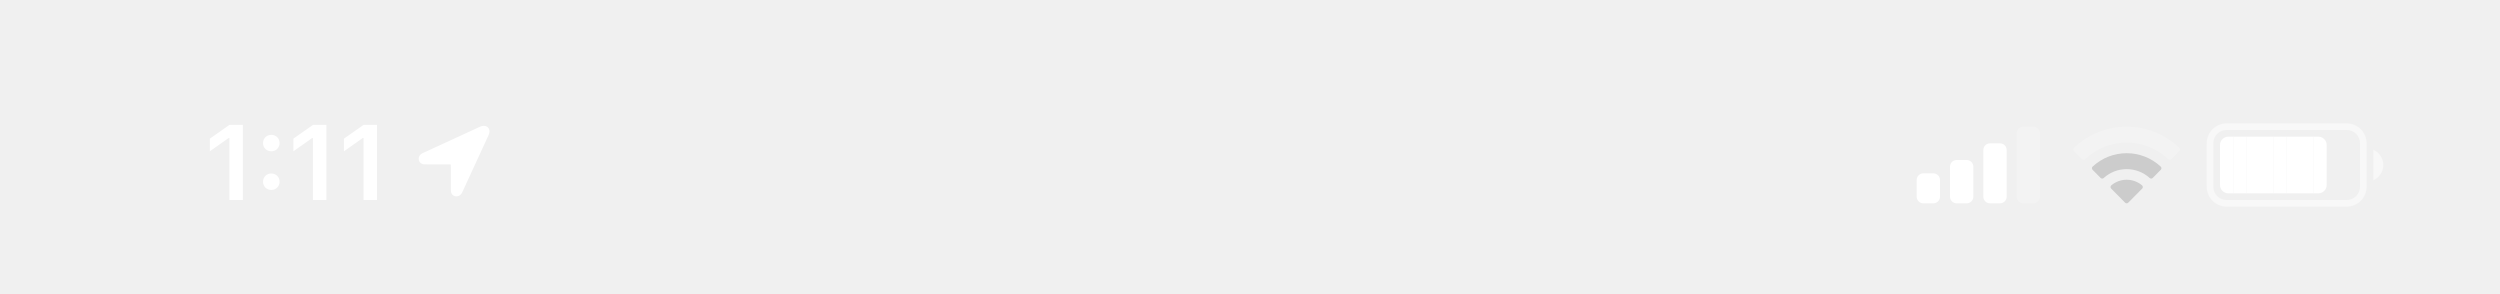
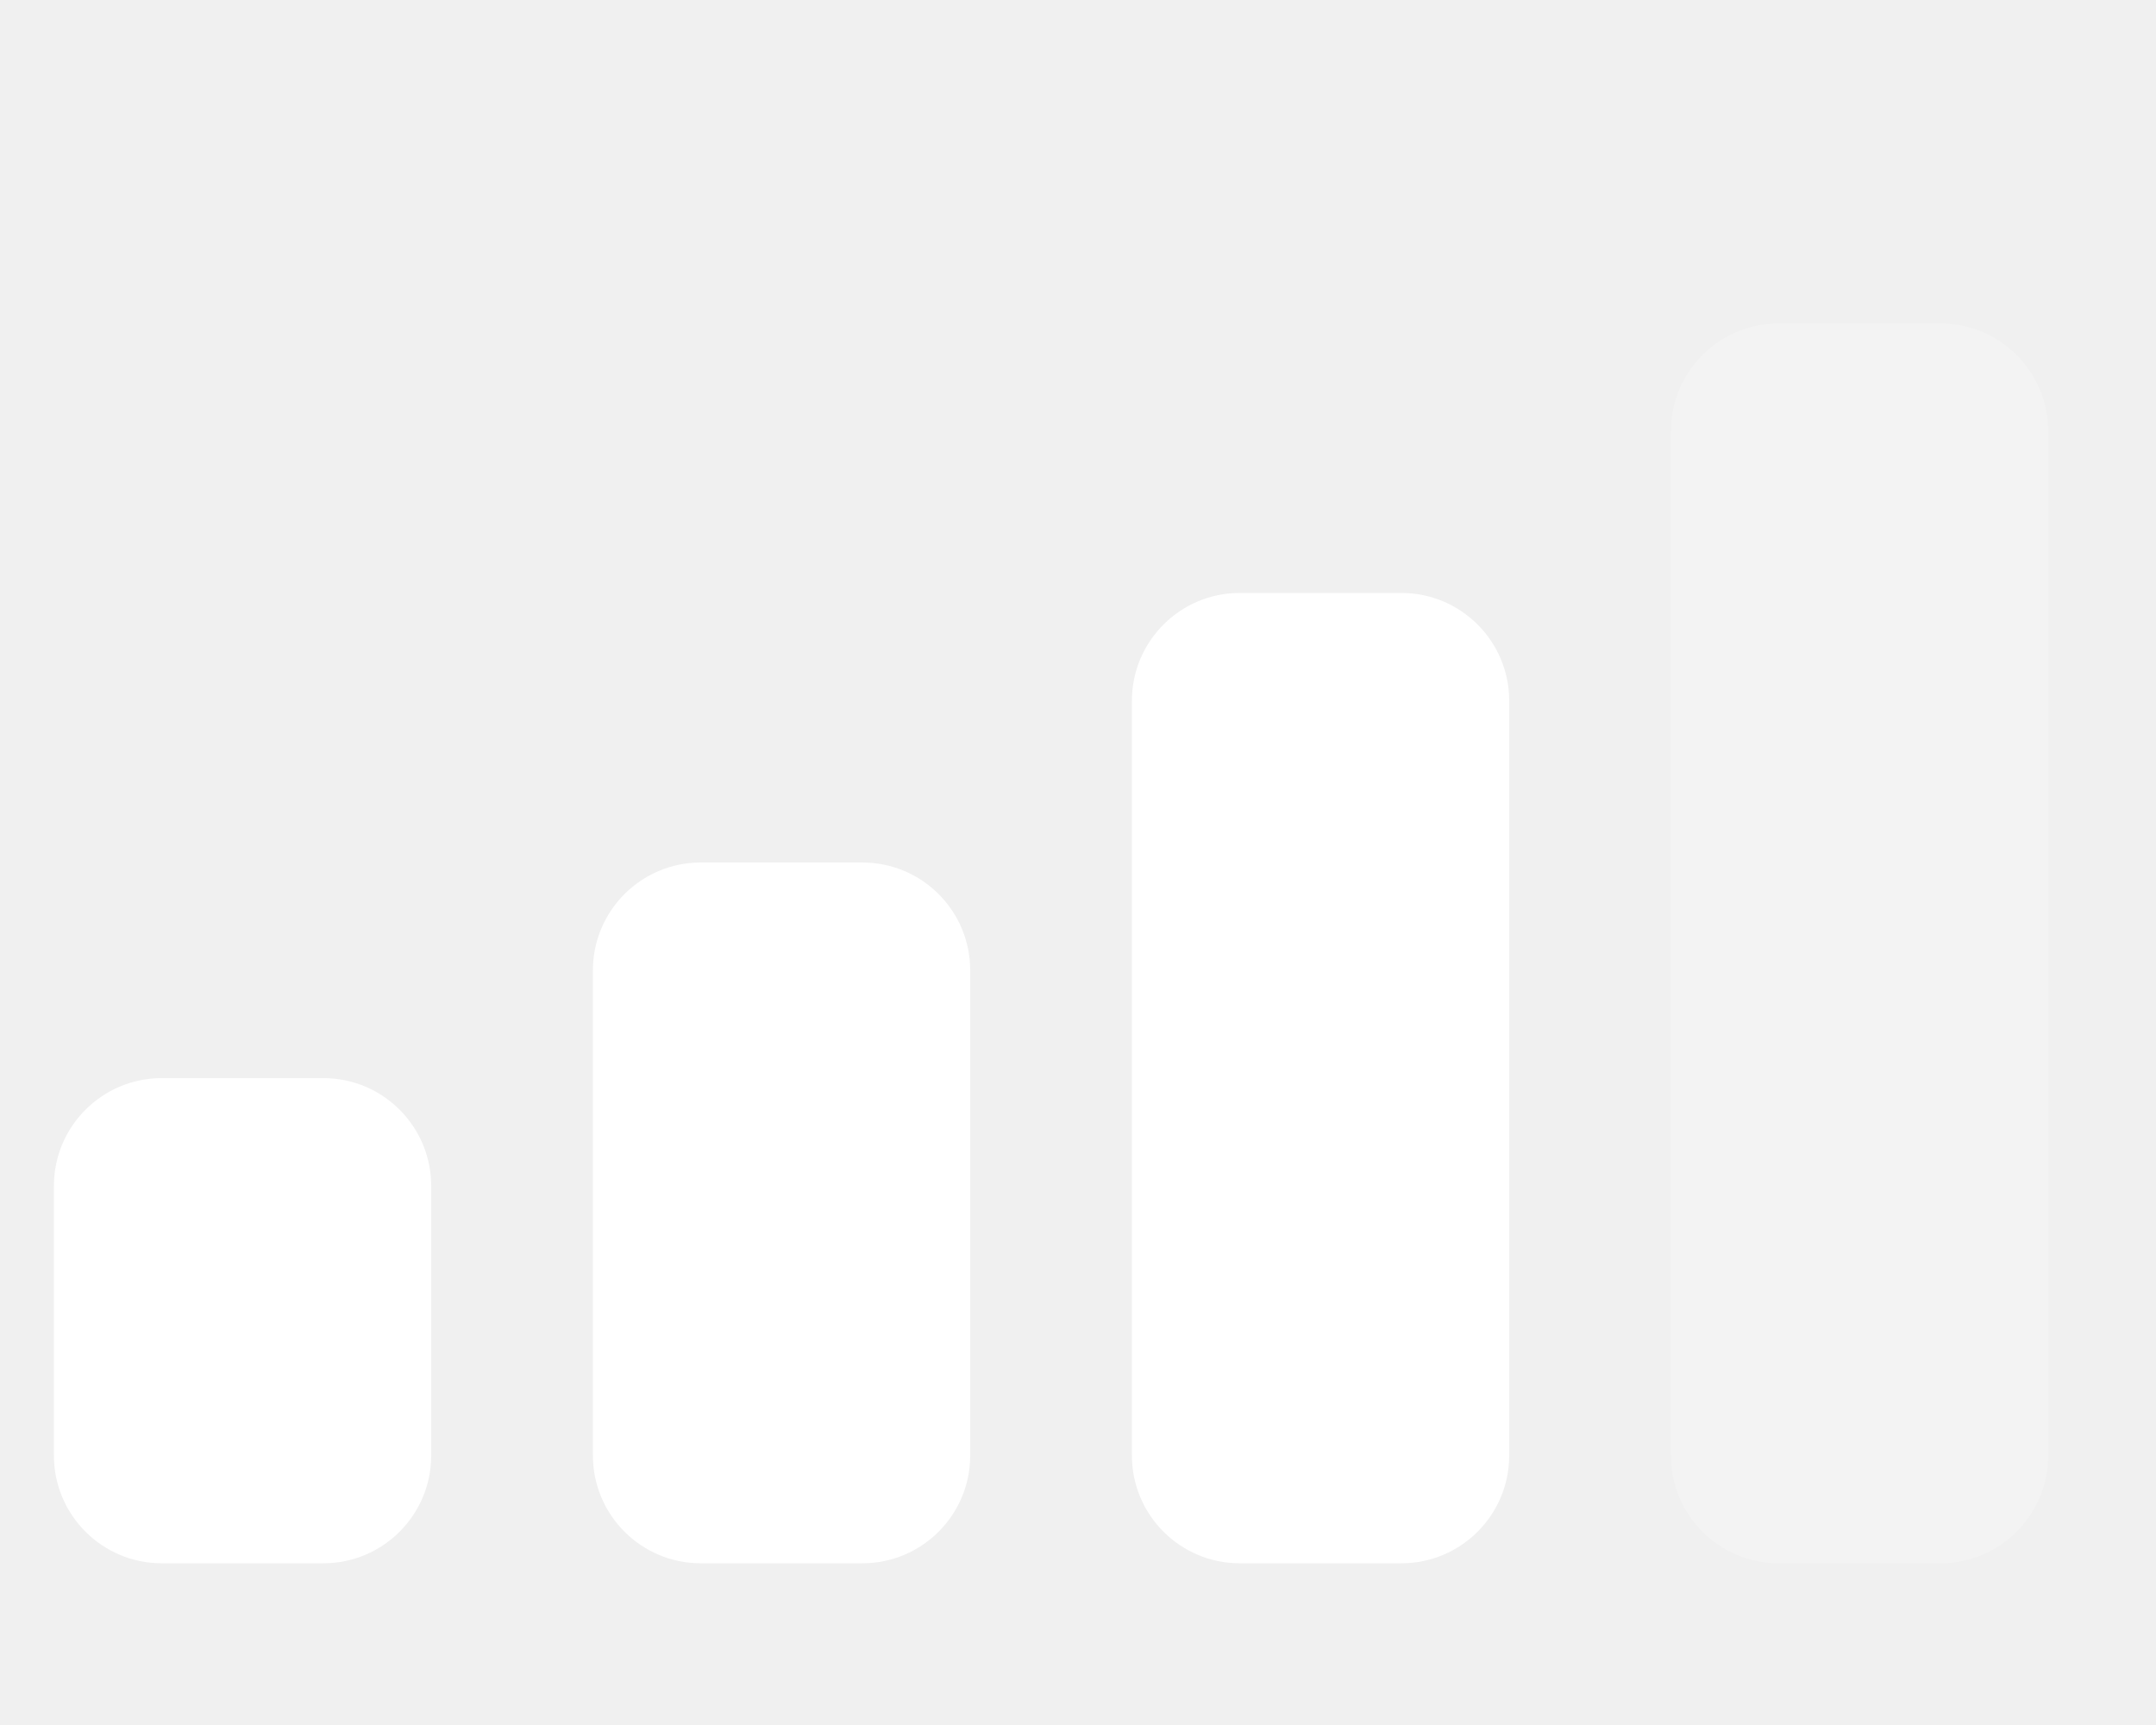
- <svg xmlns="http://www.w3.org/2000/svg" width="375" height="44" viewBox="0 0 375 44" fill="none">
-   <g filter="url(#filter0_b_602_149)">
-     <path d="M34.413 30H36.429V18.727H34.421L31.476 20.797V22.695L34.28 20.711H34.413V30ZM40.695 22.695C41.413 22.695 41.937 22.148 41.937 21.461C41.937 20.766 41.413 20.227 40.695 20.227C39.984 20.227 39.453 20.766 39.453 21.461C39.453 22.148 39.984 22.695 40.695 22.695ZM40.695 28.492C41.413 28.492 41.937 27.953 41.937 27.258C41.937 26.562 41.413 26.023 40.695 26.023C39.984 26.023 39.453 26.562 39.453 27.258C39.453 27.953 39.984 28.492 40.695 28.492ZM46.945 30H48.961V18.727H46.953L44.008 20.797V22.695L46.812 20.711H46.945V30ZM54.531 30H56.547V18.727H54.539L51.594 20.797V22.695L54.398 20.711H54.531V30Z" fill="white" />
-     <path d="M63.693 24.654L67.549 24.665C67.614 24.665 67.624 24.67 67.624 24.74L67.635 28.58C67.635 29.579 68.897 29.799 69.338 28.843L73.28 20.282C73.748 19.272 72.969 18.568 71.981 19.02L63.381 22.978C62.49 23.386 62.678 24.648 63.693 24.654Z" fill="white" />
-   </g>
-   <g filter="url(#filter1_b_602_149)">
-     <g clip-path="url(#clip0_602_149)">
-       <rect opacity="0.2" x="302.5" y="19" width="3.5" height="11.5" rx="1" fill="white" />
-       <path d="M297.5 22.5C297.5 21.948 297.948 21.5 298.5 21.5H300C300.552 21.5 301 21.948 301 22.5V29.5C301 30.052 300.552 30.5 300 30.5H298.5C297.948 30.5 297.5 30.052 297.5 29.5V22.5Z" fill="white" />
-       <path d="M292.5 25C292.5 24.448 292.948 24 293.5 24H295C295.552 24 296 24.448 296 25V29.5C296 30.052 295.552 30.5 295 30.5H293.5C292.948 30.5 292.5 30.052 292.5 29.5V25Z" fill="white" />
-       <path d="M287.5 27C287.5 26.448 287.948 26 288.5 26H290C290.552 26 291 26.448 291 27V29.5C291 30.052 290.552 30.5 290 30.5H288.5C287.948 30.5 287.5 30.052 287.5 29.5V27Z" fill="white" />
-       <path d="M321.325 28.289C321.39 28.226 321.426 28.138 321.424 28.047C321.422 27.957 321.383 27.871 321.316 27.81C319.979 26.678 318.022 26.678 316.686 27.81C316.618 27.871 316.579 27.956 316.577 28.047C316.575 28.138 316.611 28.225 316.676 28.289L318.768 30.403C318.83 30.465 318.913 30.5 319.001 30.5C319.088 30.5 319.171 30.465 319.233 30.403L321.325 28.289Z" fill="#CCCCCC" />
-       <path d="M319 25.369C320.276 25.369 321.506 25.843 322.451 26.701C322.579 26.822 322.781 26.82 322.905 26.695L324.115 25.471C324.179 25.407 324.214 25.32 324.213 25.229C324.212 25.139 324.175 25.053 324.11 24.99C321.231 22.309 316.772 22.309 313.893 24.99C313.828 25.053 313.791 25.139 313.79 25.229C313.789 25.32 313.825 25.407 313.889 25.471L315.098 26.695C315.223 26.82 315.424 26.822 315.552 26.701C316.497 25.844 317.726 25.369 319 25.369Z" fill="#CCCCCC" />
-       <path opacity="0.2" d="M319 21.388C321.322 21.388 323.555 22.281 325.237 23.883C325.364 24.006 325.566 24.005 325.691 23.879L326.902 22.655C326.965 22.592 327.001 22.506 327 22.416C326.999 22.326 326.963 22.24 326.899 22.177C322.483 17.941 315.517 17.941 311.101 22.177C311.037 22.24 311.001 22.326 311 22.416C310.999 22.506 311.035 22.592 311.098 22.655L312.309 23.879C312.434 24.005 312.637 24.006 312.763 23.883C314.446 22.281 316.679 21.388 319 21.388Z" fill="white" />
-       <g clip-path="url(#clip1_602_149)">
-         <path d="M333 21.75C333 21.06 333.56 20.5 334.25 20.5H335V29H334.25C333.56 29 333 28.44 333 27.75V21.75Z" fill="white" />
-         <path d="M335 20.5H337V29H335V20.5Z" fill="white" />
-         <path d="M337 20.5H339V29H337V20.5Z" fill="white" />
-         <path d="M339 20.5H341V29H339V20.5Z" fill="white" />
-         <path d="M341 20.5H343V29H341V20.5Z" fill="white" />
-         <path d="M343 20.5H345V29H343V20.5Z" fill="white" />
-         <path d="M345 20.5H347V29H345V20.5Z" fill="white" />
-         <path d="M349 21.75C349 21.06 348.44 20.5 347.75 20.5H347V29H347.75C348.44 29 349 28.44 349 27.75V21.75Z" fill="white" />
-       </g>
-       <g opacity="0.5">
-         <path fill-rule="evenodd" clip-rule="evenodd" d="M331 21.5C331 19.843 332.343 18.5 334 18.5H352C353.657 18.5 355 19.843 355 21.5V28C355 29.657 353.657 31 352 31H334C332.343 31 331 29.657 331 28V21.5ZM334 19.5C332.895 19.5 332 20.395 332 21.5V28C332 29.105 332.895 30 334 30H352C353.105 30 354 29.105 354 28V21.5C354 20.395 353.105 19.5 352 19.5H334Z" fill="white" />
-         <path d="M356 27.042C356.883 26.656 357.5 25.775 357.5 24.75C357.5 23.725 356.883 22.844 356 22.458V27.042Z" fill="white" />
-       </g>
-     </g>
-   </g>
-   <defs>
-     <filter id="filter0_b_602_149" x="-56" y="-56" width="208" height="156" filterUnits="userSpaceOnUse" color-interpolation-filters="sRGB">
-       <feFlood flood-opacity="0" result="BackgroundImageFix" />
-       <feGaussianBlur in="BackgroundImageFix" stdDeviation="28" />
-       <feComposite in2="SourceAlpha" operator="in" result="effect1_backgroundBlur_602_149" />
-       <feBlend mode="normal" in="SourceGraphic" in2="effect1_backgroundBlur_602_149" result="shape" />
-     </filter>
-     <filter id="filter1_b_602_149" x="223" y="-56" width="208" height="156" filterUnits="userSpaceOnUse" color-interpolation-filters="sRGB">
-       <feFlood flood-opacity="0" result="BackgroundImageFix" />
-       <feGaussianBlur in="BackgroundImageFix" stdDeviation="28" />
-       <feComposite in2="SourceAlpha" operator="in" result="effect1_backgroundBlur_602_149" />
-       <feBlend mode="normal" in="SourceGraphic" in2="effect1_backgroundBlur_602_149" result="shape" />
-     </filter>
-     <clipPath id="clip0_602_149">
-       <rect width="72" height="16" fill="white" transform="translate(287 16)" />
-     </clipPath>
-     <clipPath id="clip1_602_149">
-       <rect width="16" height="8.5" fill="white" transform="translate(333 20.5)" />
-     </clipPath>
-   </defs>
+ <svg xmlns="http://www.w3.org/2000/svg" width="20" height="16" viewBox="0 0 20 16" fill="none">
+   <rect opacity="0.2" x="15.5" y="3" width="3.5" height="11.5" rx="1" fill="white" />
+   <path d="M10.5 6.5C10.5 5.948 10.948 5.5 11.5 5.5H13C13.552 5.5 14 5.948 14 6.5V13.5C14 14.052 13.552 14.5 13 14.5H11.5C10.948 14.5 10.5 14.052 10.5 13.5V6.5Z" fill="white" />
+   <path d="M5.5 9C5.5 8.448 5.948 8 6.5 8H8C8.552 8 9 8.448 9 9V13.5C9 14.052 8.552 14.5 8 14.5H6.5C5.948 14.5 5.5 14.052 5.5 13.5V9Z" fill="white" />
+   <path d="M0.5 11C0.5 10.448 0.948 10 1.5 10H3C3.552 10 4 10.448 4 11V13.5C4 14.052 3.552 14.5 3 14.5H1.5C0.948 14.5 0.5 14.052 0.5 13.5V11Z" fill="white" />
</svg>
